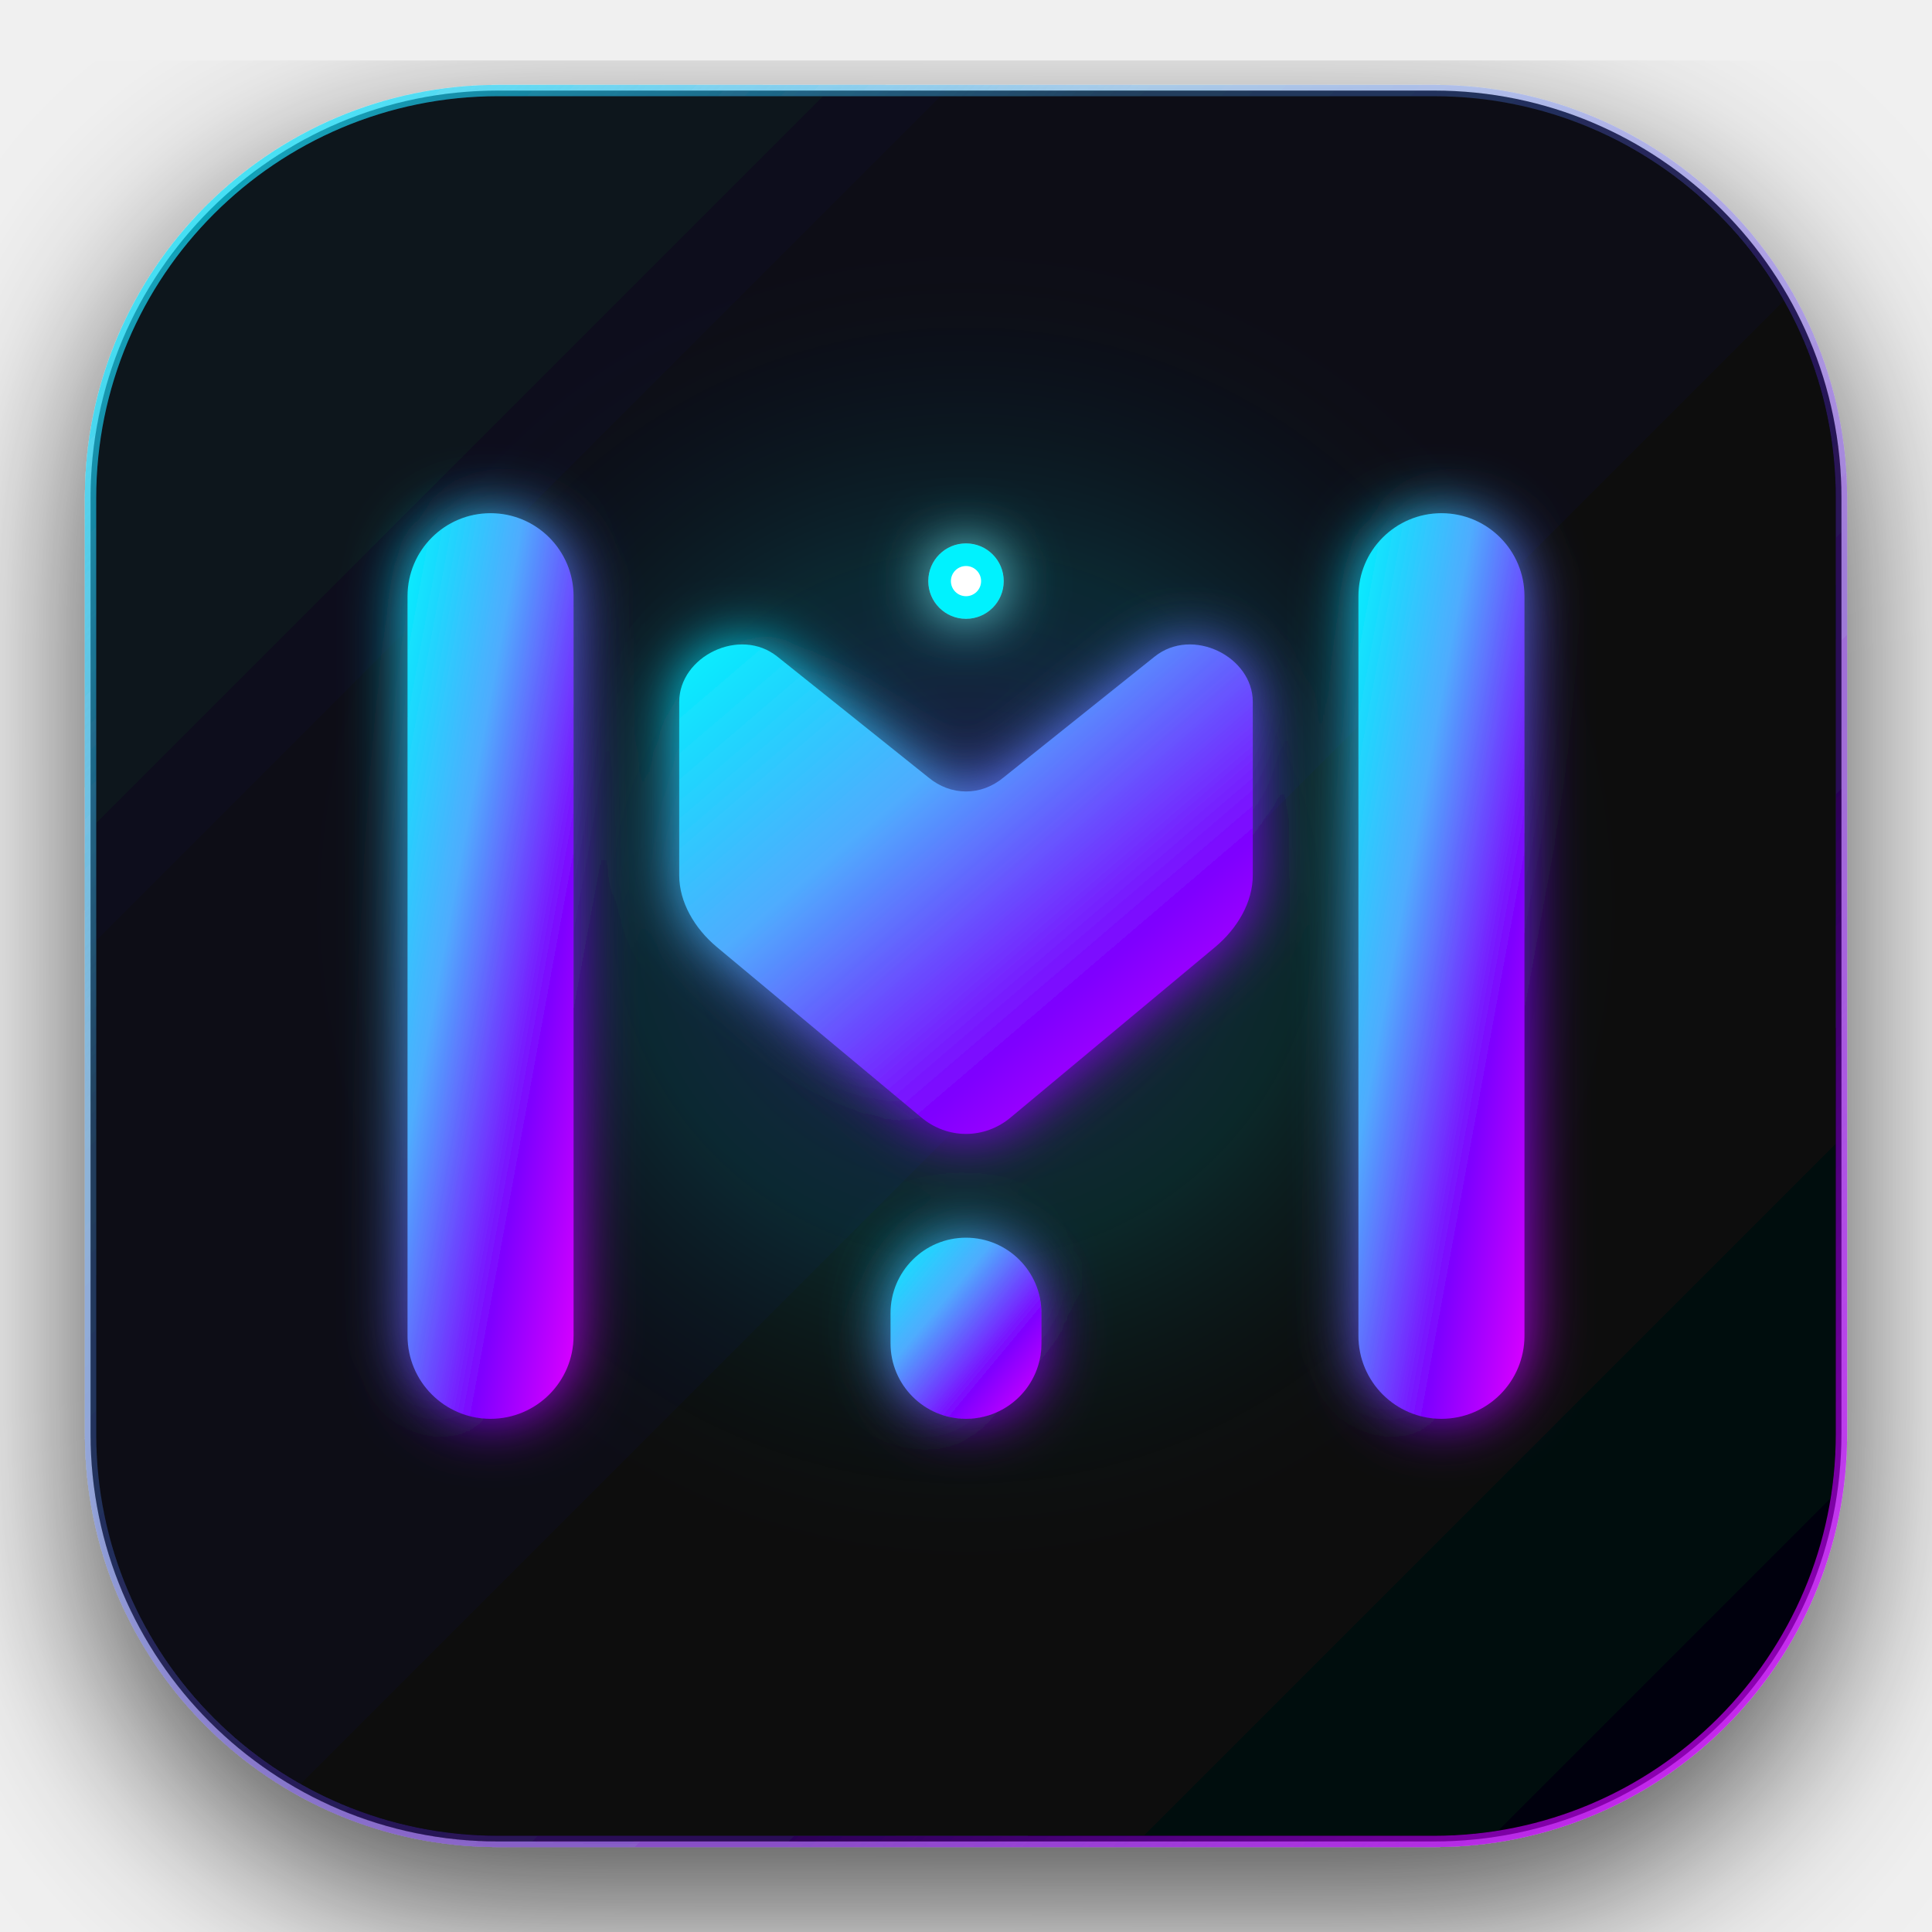
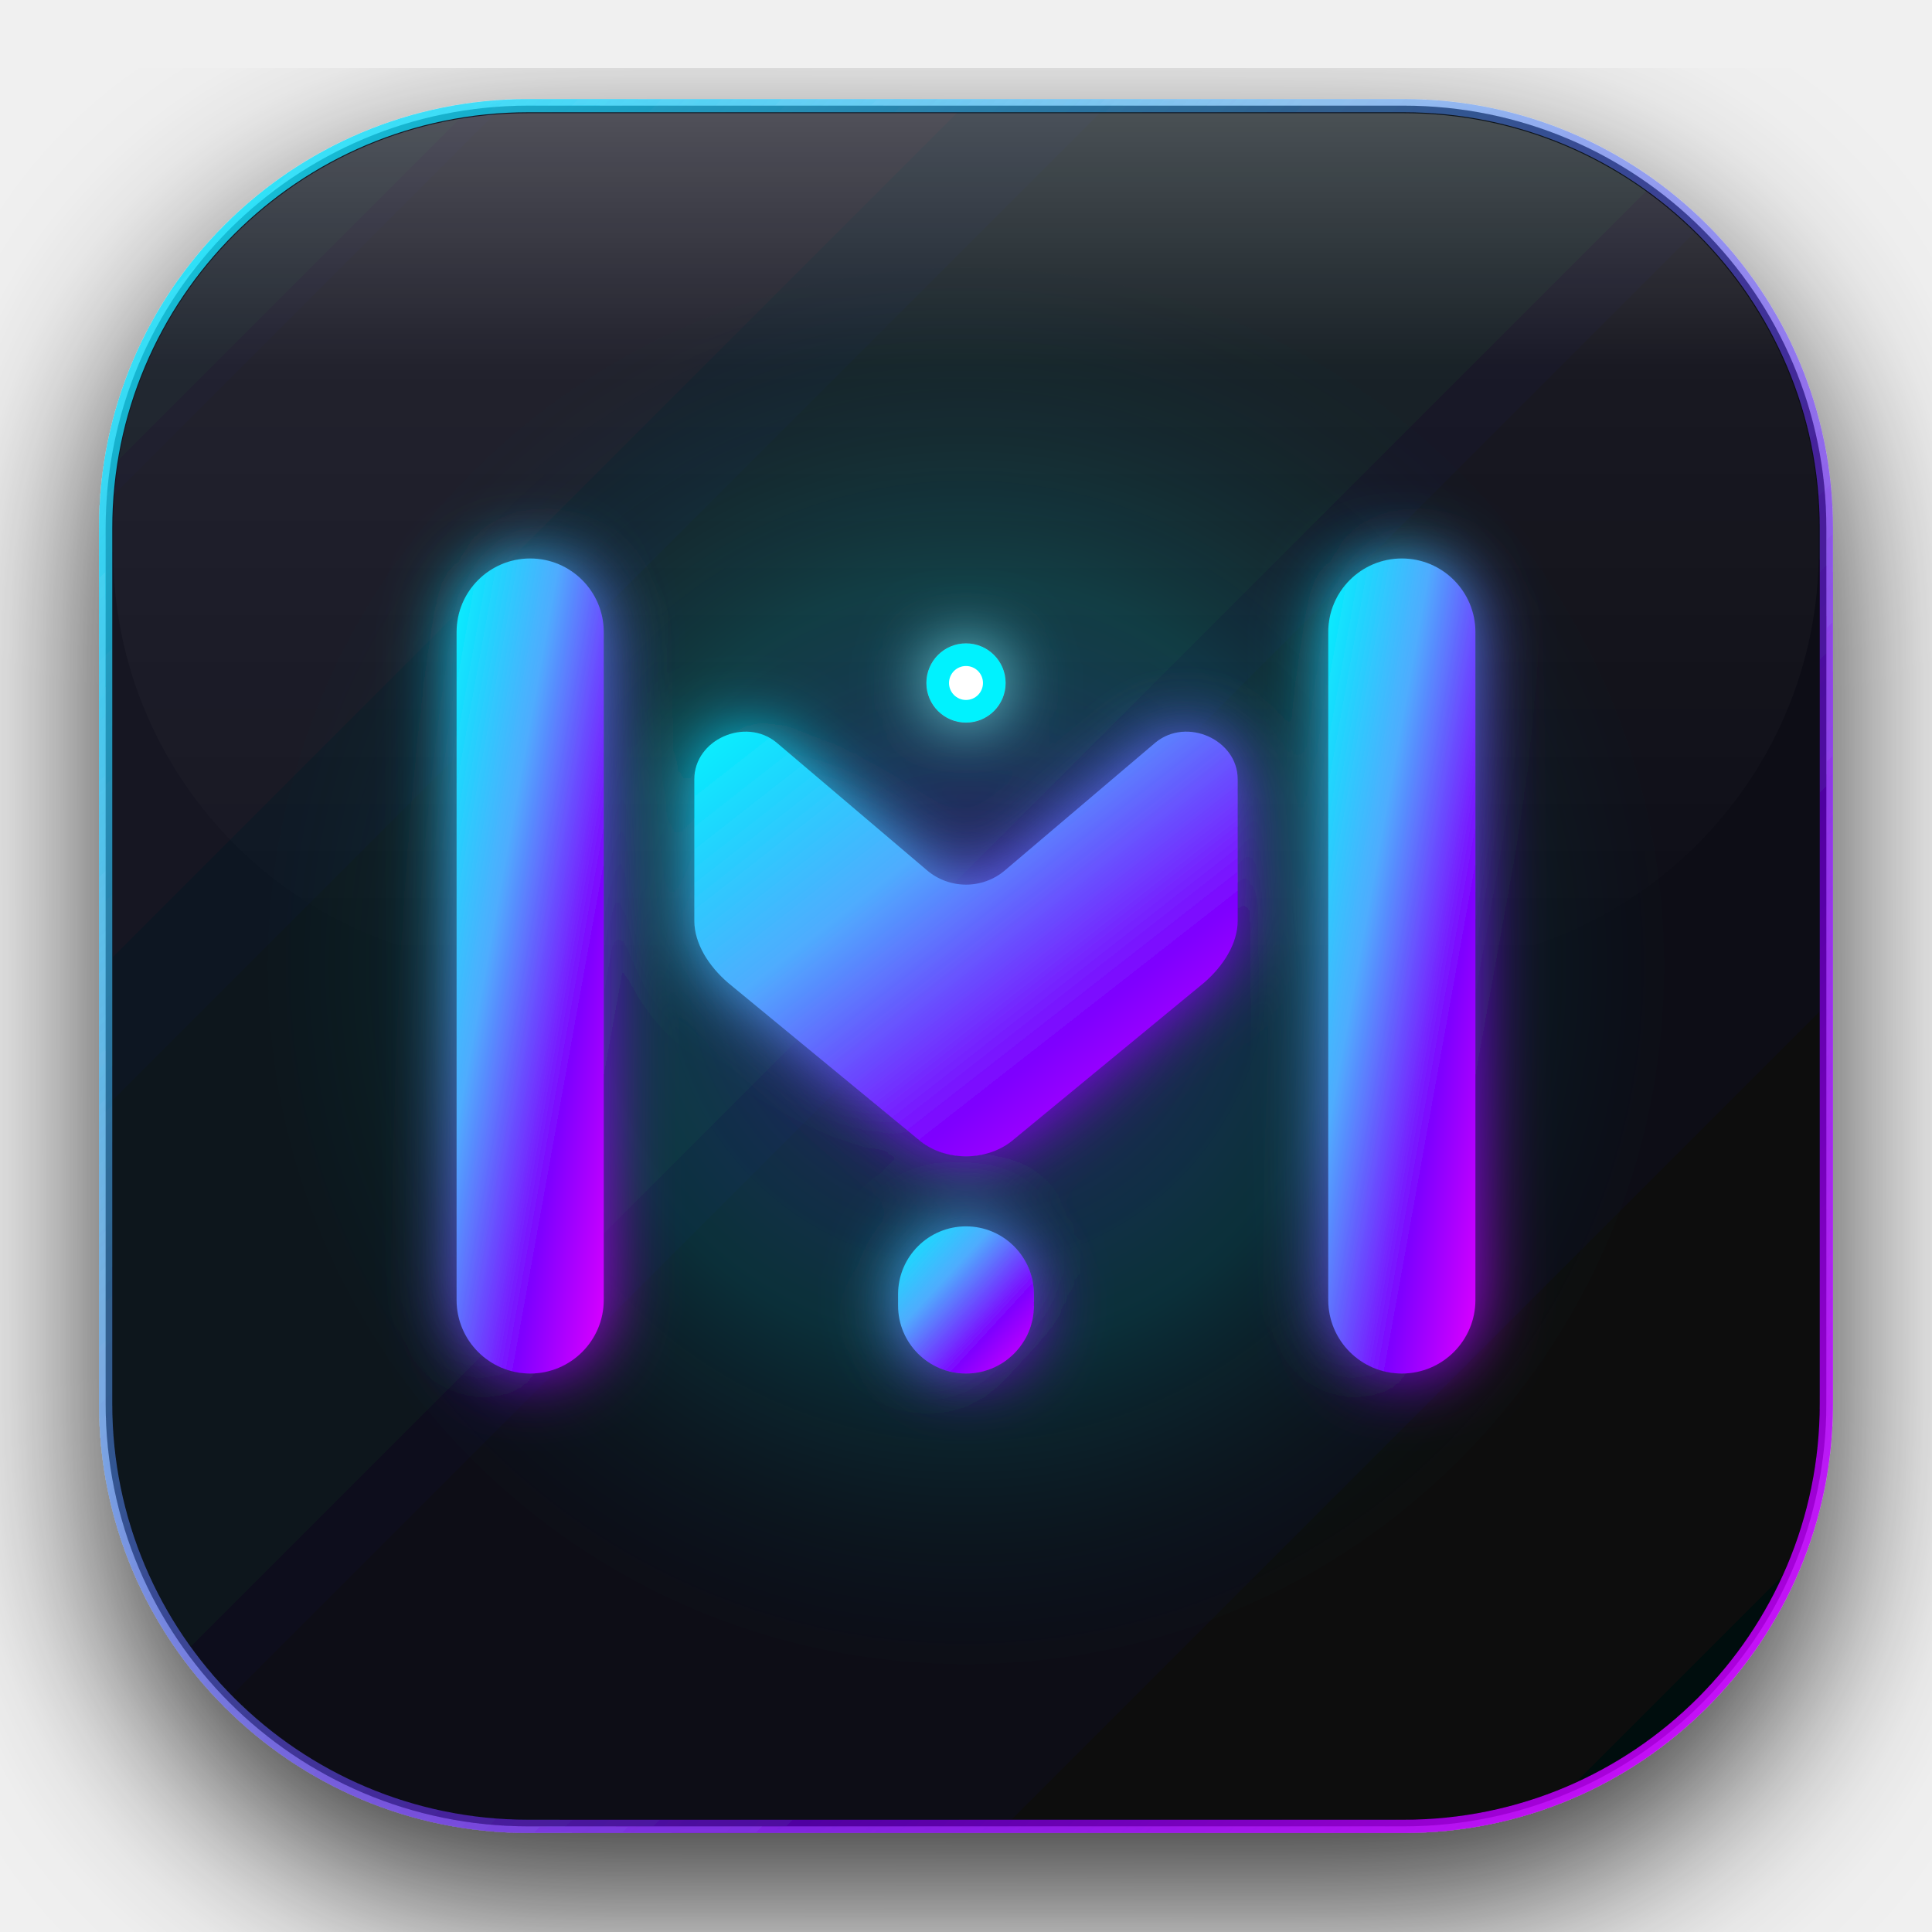
<svg xmlns="http://www.w3.org/2000/svg" viewBox="0 0 512 512" width="512" height="512">
  <defs>
-     <linearGradient id="bgGrad" x1="0%" y1="0%" x2="100%" y2="100%">
-       <stop offset="0%" stop-color="#111520" />
-       <stop offset="60%" stop-color="#090B10" />
-       <stop offset="100%" stop-color="#040507" />
+     <linearGradient id="iconBgGrad" x1="0%" y1="0%" x2="100%" y2="100%">
+       <stop offset="0%" stop-color="#161C28" />
+       <stop offset="45%" stop-color="#0E121B" />
+       <stop offset="100%" stop-color="#05060A" />
    </linearGradient>
-     <linearGradient id="borderGrad" x1="0%" y1="0%" x2="100%" y2="100%">
-       <stop offset="0%" stop-color="#00F2FE" stop-opacity="0.8" />
-       <stop offset="30%" stop-color="#4FACFE" stop-opacity="0.3" />
-       <stop offset="70%" stop-color="#7F00FF" stop-opacity="0.3" />
-       <stop offset="100%" stop-color="#E100FF" stop-opacity="0.8" />
+     <linearGradient id="iconBorderGrad" x1="0%" y1="0%" x2="100%" y2="100%">
+       <stop offset="0%" stop-color="#00F2FE" stop-opacity="0.9" />
+       <stop offset="35%" stop-color="#4FACFE" stop-opacity="0.5" />
+       <stop offset="70%" stop-color="#7F00FF" stop-opacity="0.6" />
+       <stop offset="100%" stop-color="#E100FF" stop-opacity="0.95" />
    </linearGradient>
-     <linearGradient id="mGrad" x1="0%" y1="0%" x2="100%" y2="100%">
+     <linearGradient id="brandMuxisGrad" x1="0%" y1="0%" x2="100%" y2="100%">
      <stop offset="0%" stop-color="#00F2FE" />
      <stop offset="35%" stop-color="#4FACFE" />
      <stop offset="70%" stop-color="#7F00FF" />
      <stop offset="100%" stop-color="#E100FF" />
    </linearGradient>
-     <radialGradient id="centerAura" cx="50%" cy="50%" r="50%">
-       <stop offset="0%" stop-color="#7F00FF" stop-opacity="0.25" />
-       <stop offset="50%" stop-color="#00F2FE" stop-opacity="0.12" />
-       <stop offset="100%" stop-color="#090B10" stop-opacity="0" />
+     <linearGradient id="glassReflection" x1="0%" y1="0%" x2="0%" y2="100%">
+       <stop offset="0%" stop-color="#FFFFFF" stop-opacity="0.25" />
+       <stop offset="30%" stop-color="#FFFFFF" stop-opacity="0.05" />
+       <stop offset="100%" stop-color="#FFFFFF" stop-opacity="0" />
+     </linearGradient>
+     <radialGradient id="auraRadial" cx="50%" cy="50%" r="55%">
+       <stop offset="0%" stop-color="#7F00FF" stop-opacity="0.35" />
+       <stop offset="50%" stop-color="#00F2FE" stop-opacity="0.15" />
+       <stop offset="100%" stop-color="#05060A" stop-opacity="0" />
    </radialGradient>
-     <filter id="iconShadow" x="-10%" y="-10%" width="120%" height="120%">
-       <feDropShadow dx="0" dy="16" stdDeviation="24" flood-color="#000000" flood-opacity="0.7" />
+     <filter id="iconDropShadow" x="-15%" y="-15%" width="130%" height="130%">
+       <feDropShadow dx="0" dy="18" stdDeviation="24" flood-color="#000000" flood-opacity="0.8" />
    </filter>
-     <filter id="coreGlow" x="-20%" y="-20%" width="140%" height="140%">
-       <feGaussianBlur stdDeviation="8" result="blur" />
+     <filter id="monogramBloom" x="-25%" y="-25%" width="150%" height="150%">
+       <feGaussianBlur stdDeviation="12" result="blur" />
      <feMerge>
        <feMergeNode in="blur" />
        <feMergeNode in="SourceGraphic" />
      </feMerge>
    </filter>
  </defs>
-   <rect x="24" y="24" width="464" height="464" rx="108" fill="url(#bgGrad)" stroke="url(#borderGrad)" stroke-width="3" filter="url(#iconShadow)" />
-   <circle cx="256" cy="240" r="180" fill="url(#centerAura)" />
-   <g filter="url(#coreGlow)">
-     <rect x="108" y="136" width="44" height="240" rx="22" fill="url(#mGrad)" />
-     <path d="M 180 186              C 180 174, 196 166, 206 174              L 246 206              C 252 211, 260 211, 266 206              L 306 174              C 316 166, 332 174, 332 186              L 332 232              C 332 239, 328 246, 322 251              L 268 296              C 261 302, 251 302, 244 296              L 190 251              C 184 246, 180 239, 180 232              Z" fill="url(#mGrad)" />
-     <rect x="360" y="136" width="44" height="240" rx="22" fill="url(#mGrad)" />
-     <rect x="236" y="328" width="40" height="48" rx="20" fill="url(#mGrad)" />
-     <circle cx="256" cy="154" r="10" fill="#00F2FE" />
-     <circle cx="256" cy="154" r="4" fill="#FFFFFF" />
+   <rect x="28" y="28" width="456" height="456" rx="112" fill="url(#iconBgGrad)" stroke="url(#iconBorderGrad)" stroke-width="3.5" filter="url(#iconDropShadow)" />
+   <rect x="30" y="30" width="452" height="226" rx="110" fill="url(#glassReflection)" />
+   <circle cx="256" cy="256" r="185" fill="url(#auraRadial)" />
+   <g transform="translate(64, 64) scale(0.75)" filter="url(#monogramBloom)">
+     <rect x="76" y="112" width="52" height="288" rx="26" fill="url(#brandMuxisGrad)" />
+     <path d="M 160 190               C 160 176, 178 168, 189 177               L 242 222               C 250 229, 262 229, 270 222               L 323 177               C 334 168, 352 176, 352 190               L 352 240               C 352 248, 347 256, 340 262               L 272 318               C 263 325, 249 325, 240 318               L 172 262               C 165 256, 160 248, 160 240               Z" fill="url(#brandMuxisGrad)" />
+     <rect x="384" y="112" width="52" height="288" rx="26" fill="url(#brandMuxisGrad)" />
+     <rect x="232" y="348" width="48" height="52" rx="24" fill="url(#brandMuxisGrad)" />
+     <circle cx="256" cy="156" r="14" fill="#00F2FE" />
+     <circle cx="256" cy="156" r="6" fill="#FFFFFF" />
  </g>
</svg>
